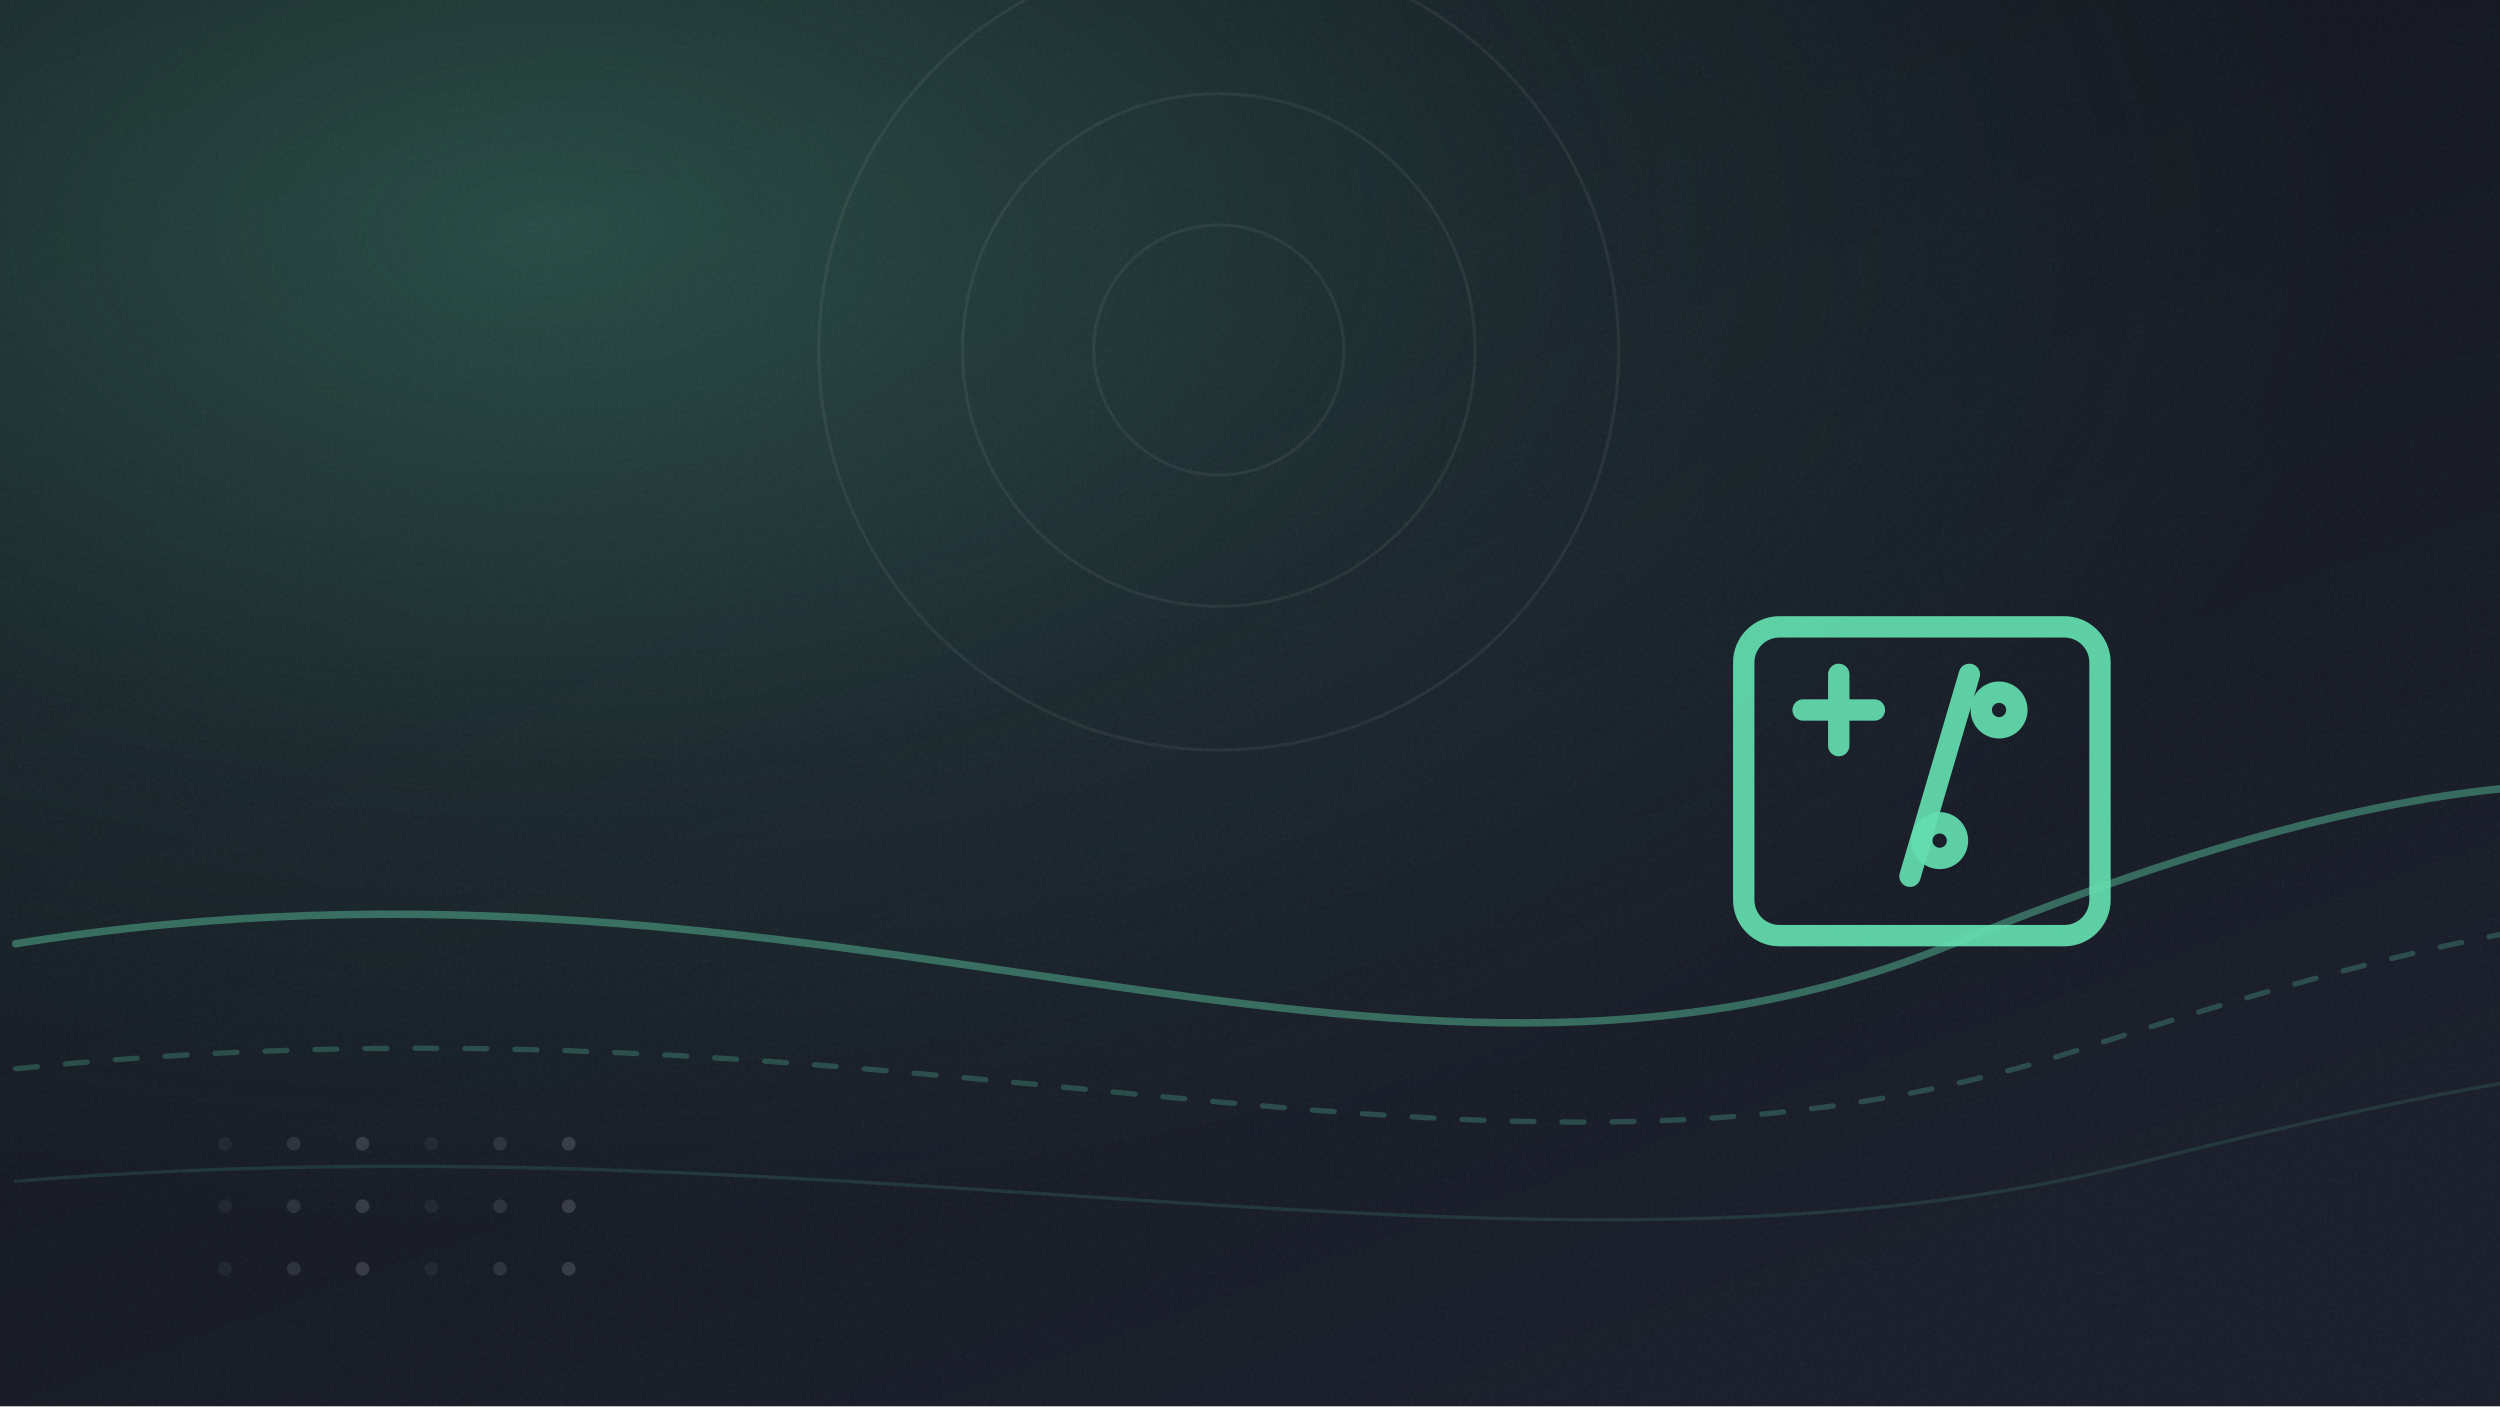
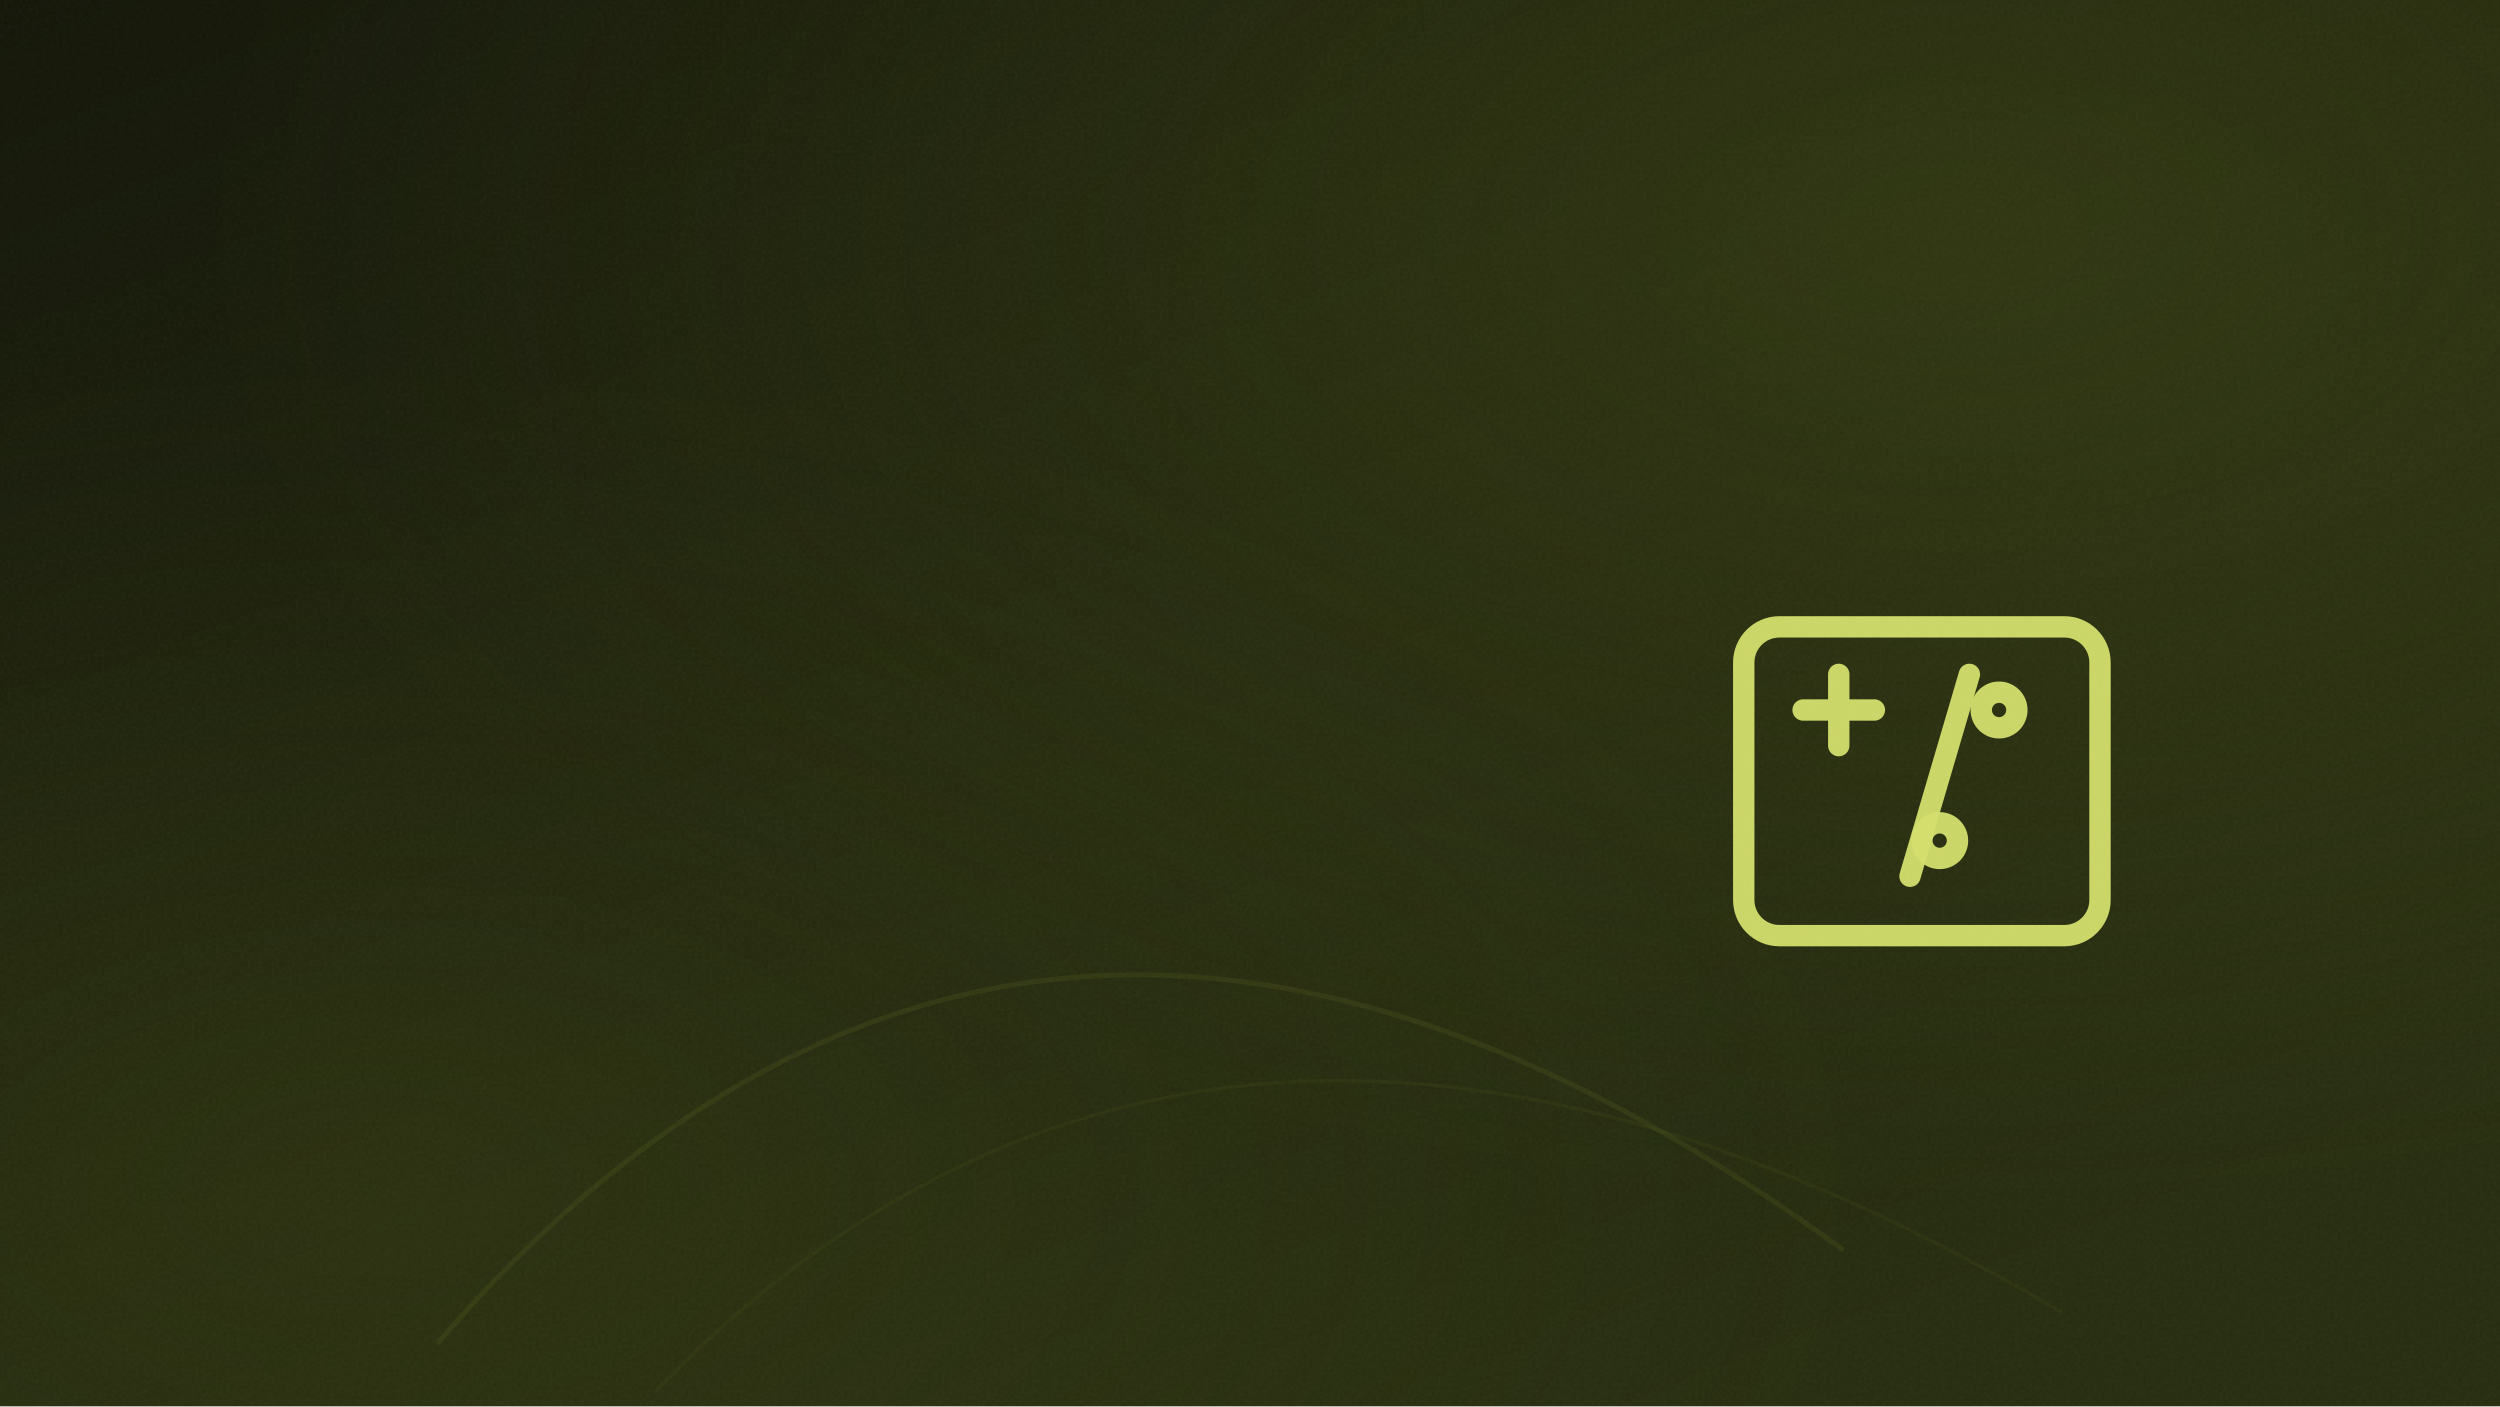
<svg xmlns="http://www.w3.org/2000/svg" width="800" height="450" viewBox="0 0 800 450">
  <defs>
-     <linearGradient id="bg" x1="0" y1="0" x2="0.65" y2="1">
-       <stop offset="0" stop-color="#0e1118" />
-       <stop offset="1" stop-color="#181d29" />
+     <linearGradient id="bg" x1="0" y1="0" x2="0.7" y2="1">
+       <stop offset="0" stop-color="#131607" />
+       <stop offset="1" stop-color="#262c0e" />
    </linearGradient>
-     <radialGradient id="glow" cx="0.22" cy="0.16" r="0.72">
-       <stop offset="0" stop-color="#62e0b0" stop-opacity="0.27" />
-       <stop offset="0.55" stop-color="#62e0b0" stop-opacity="0.08" />
-       <stop offset="1" stop-color="#62e0b0" stop-opacity="0" />
+     <radialGradient id="glowA" cx="0.78" cy="0.16" r="0.7">
+       <stop offset="0" stop-color="#5c661d" stop-opacity="0.3" />
+       <stop offset="1" stop-color="#5c661d" stop-opacity="0" />
+     </radialGradient>
+     <radialGradient id="glowB" cx="0.15" cy="0.85" r="0.6">
+       <stop offset="0" stop-color="#5c661d" stop-opacity="0.18" />
+       <stop offset="1" stop-color="#5c661d" stop-opacity="0" />
    </radialGradient>
    <filter id="grain">
      <feTurbulence type="fractalNoise" baseFrequency="0.9" numOctaves="2" stitchTiles="stitch" />
      <feColorMatrix type="saturate" values="0" />
      <feComponentTransfer>
        <feFuncA type="linear" slope="0.05" />
      </feComponentTransfer>
      <feComposite operator="over" in2="SourceGraphic" />
    </filter>
  </defs>
  <rect width="800" height="450" fill="url(#bg)" />
-   <rect width="800" height="450" fill="url(#glow)" />
-   <g fill="none" stroke="#ffffff" stroke-opacity="0.06">
-     <circle cx="390" cy="112" r="128" />
-     <circle cx="390" cy="112" r="82" />
-     <circle cx="390" cy="112" r="40" />
-   </g>
-   <path d="M 5.0 302.0 C 265.0 260.0, 445.0 376.0, 625.0 302.0 S 885.0 246.0, 945.0 282.0" fill="none" stroke="#62e0b0" stroke-opacity="0.4" stroke-width="2.4" stroke-linecap="round" />
-   <path d="M 5.0 342.0 C 295.0 312.0, 475.0 398.0, 665.0 336.0 S 905.0 286.0, 945.0 318.0" fill="none" stroke="#62e0b0" stroke-opacity="0.24" stroke-width="1.7" stroke-dasharray="7 9" stroke-linecap="round" />
-   <path d="M 5.0 378.0 C 275.0 356.0, 495.0 420.0, 685.0 372.0 S 915.0 336.0, 945.0 356.0" fill="none" stroke="#62e0b0" stroke-opacity="0.13" stroke-width="1.1" stroke-linecap="round" />
-   <circle cx="72" cy="366" r="2.2" fill="#ffffff" fill-opacity="0.05" />
-   <circle cx="94" cy="366" r="2.2" fill="#ffffff" fill-opacity="0.095" />
-   <circle cx="116" cy="366" r="2.2" fill="#ffffff" fill-opacity="0.14" />
-   <circle cx="138" cy="366" r="2.2" fill="#ffffff" fill-opacity="0.05" />
-   <circle cx="160" cy="366" r="2.2" fill="#ffffff" fill-opacity="0.095" />
-   <circle cx="182" cy="366" r="2.2" fill="#ffffff" fill-opacity="0.14" />
-   <circle cx="72" cy="386" r="2.2" fill="#ffffff" fill-opacity="0.05" />
-   <circle cx="94" cy="386" r="2.2" fill="#ffffff" fill-opacity="0.095" />
-   <circle cx="116" cy="386" r="2.2" fill="#ffffff" fill-opacity="0.14" />
-   <circle cx="138" cy="386" r="2.2" fill="#ffffff" fill-opacity="0.05" />
-   <circle cx="160" cy="386" r="2.2" fill="#ffffff" fill-opacity="0.095" />
-   <circle cx="182" cy="386" r="2.2" fill="#ffffff" fill-opacity="0.14" />
-   <circle cx="72" cy="406" r="2.2" fill="#ffffff" fill-opacity="0.05" />
-   <circle cx="94" cy="406" r="2.2" fill="#ffffff" fill-opacity="0.095" />
-   <circle cx="116" cy="406" r="2.2" fill="#ffffff" fill-opacity="0.14" />
-   <circle cx="138" cy="406" r="2.2" fill="#ffffff" fill-opacity="0.05" />
-   <circle cx="160" cy="406" r="2.2" fill="#ffffff" fill-opacity="0.095" />
-   <circle cx="182" cy="406" r="2.2" fill="#ffffff" fill-opacity="0.14" />
-   <g transform="translate(520 155) scale(1.9)" fill="none" stroke="#62e0b0" stroke-opacity="0.92" stroke-width="3.6" stroke-linecap="round" stroke-linejoin="round">
+   <rect width="800" height="450" fill="url(#glowA)" />
+   <rect width="800" height="450" fill="url(#glowB)" />
+   <path d="M 139.837 430 Q 329.837 210 589.837 400" fill="none" stroke="#5c661d" stroke-opacity="0.22" stroke-width="1.6" />
+   <path d="M 209.837 445 Q 389.837 260 659.837 420" fill="none" stroke="#5c661d" stroke-opacity="0.12" stroke-width="1.1" />
+   <g transform="translate(520 155) scale(1.9)" fill="none" stroke="#d4e06b" stroke-opacity="0.95" stroke-width="3.6" stroke-linecap="round" stroke-linejoin="round">
    <rect x="20" y="24" width="60" height="52" rx="6" />
    <path d="M30 38 H42 M36 32 V44 M58 32 L48 66" />
    <circle cx="63" cy="38" r="3" />
    <circle cx="53" cy="60" r="3" />
  </g>
  <rect width="800" height="450" filter="url(#grain)" fill="transparent" />
</svg>
